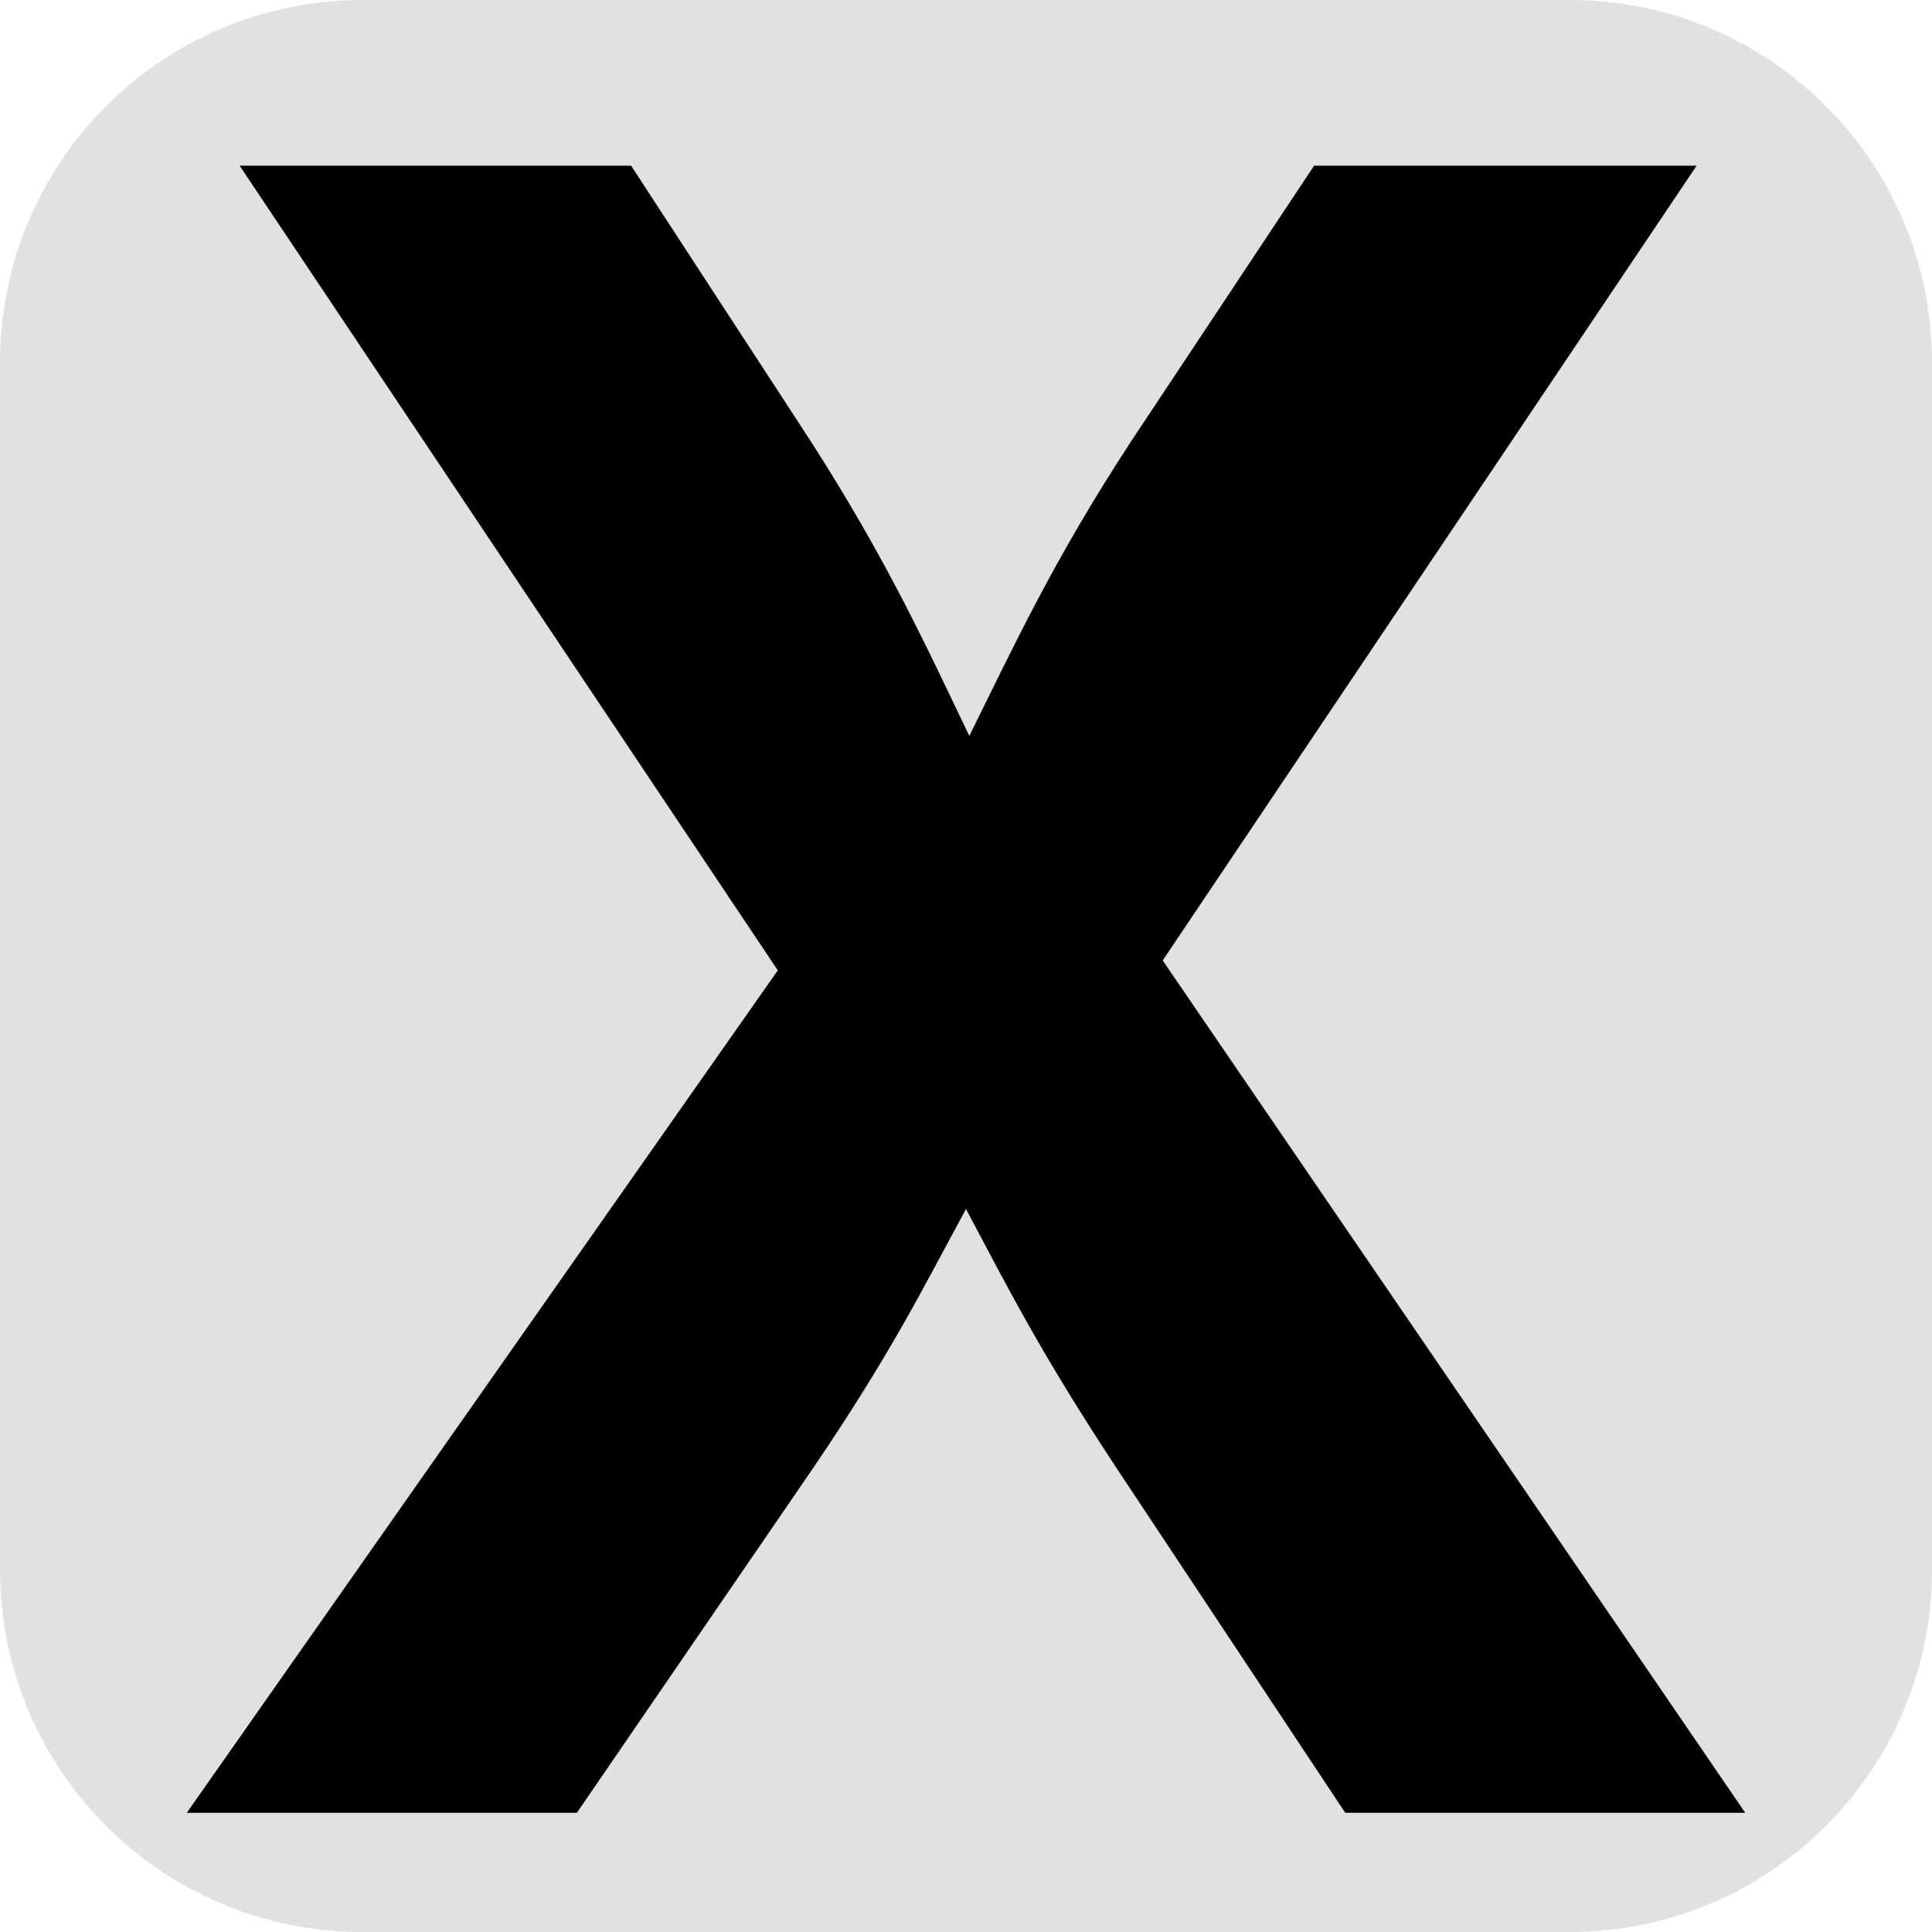
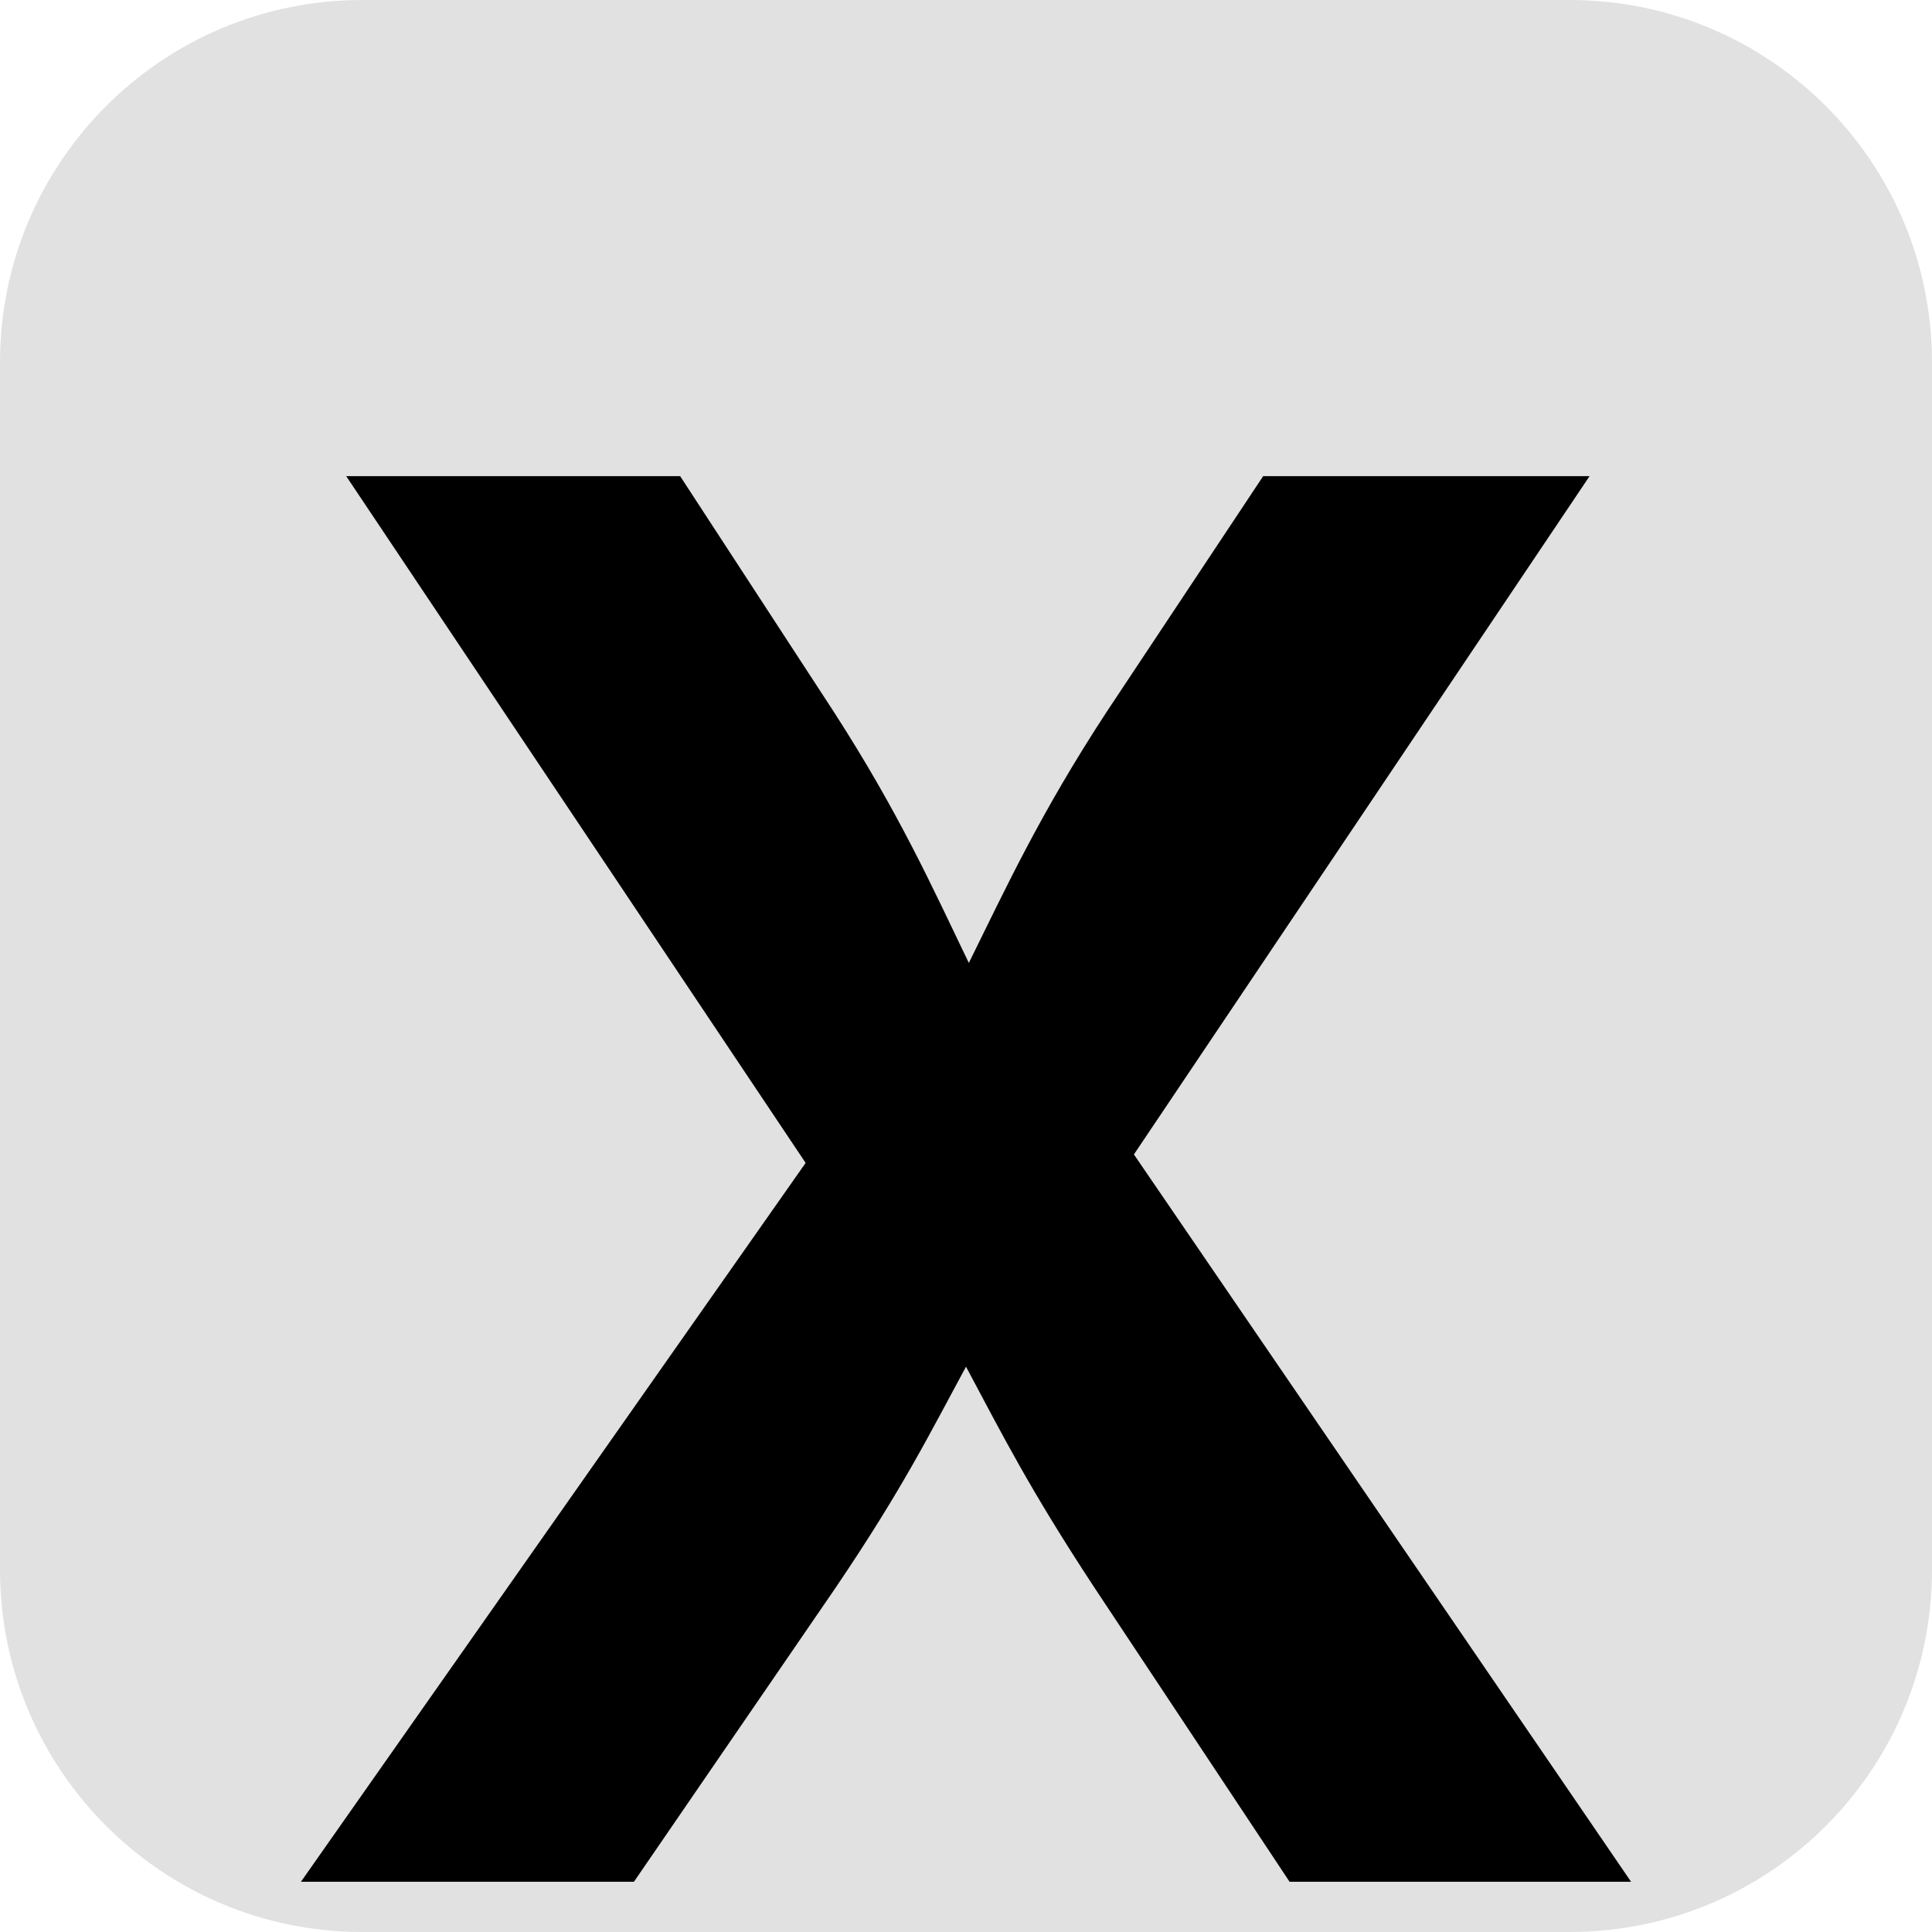
<svg xmlns="http://www.w3.org/2000/svg" viewBox="0 0 64 64" role="img" aria-label="Project X logo">
  <style>
    :root {
-       color: oklch(0.852 0.199 91.936);
+       color: var(--logo-color, var(--primary, oklch(0.852 0.199 91.936)));
    }
    text {
      font-family: "Inter", system-ui, -apple-system, BlinkMacSystemFont, "Segoe UI", sans-serif;
      font-weight: 700;
      letter-spacing: -0.08em;
    }
  </style>
  <rect width="64" height="64" rx="12" fill="currentColor" fill-opacity="0.12" />
-   <text x="50%" y="50%" dominant-baseline="middle" text-anchor="middle" font-size="75" fill="currentColor">
-     X
-   </text>
+   <g transform="translate(32, 32)">
+     <text text-anchor="middle" dominant-baseline="middle" font-size="64" fill="currentColor" dy="0.1em">
+       X
+     </text>
+   </g>
</svg>
